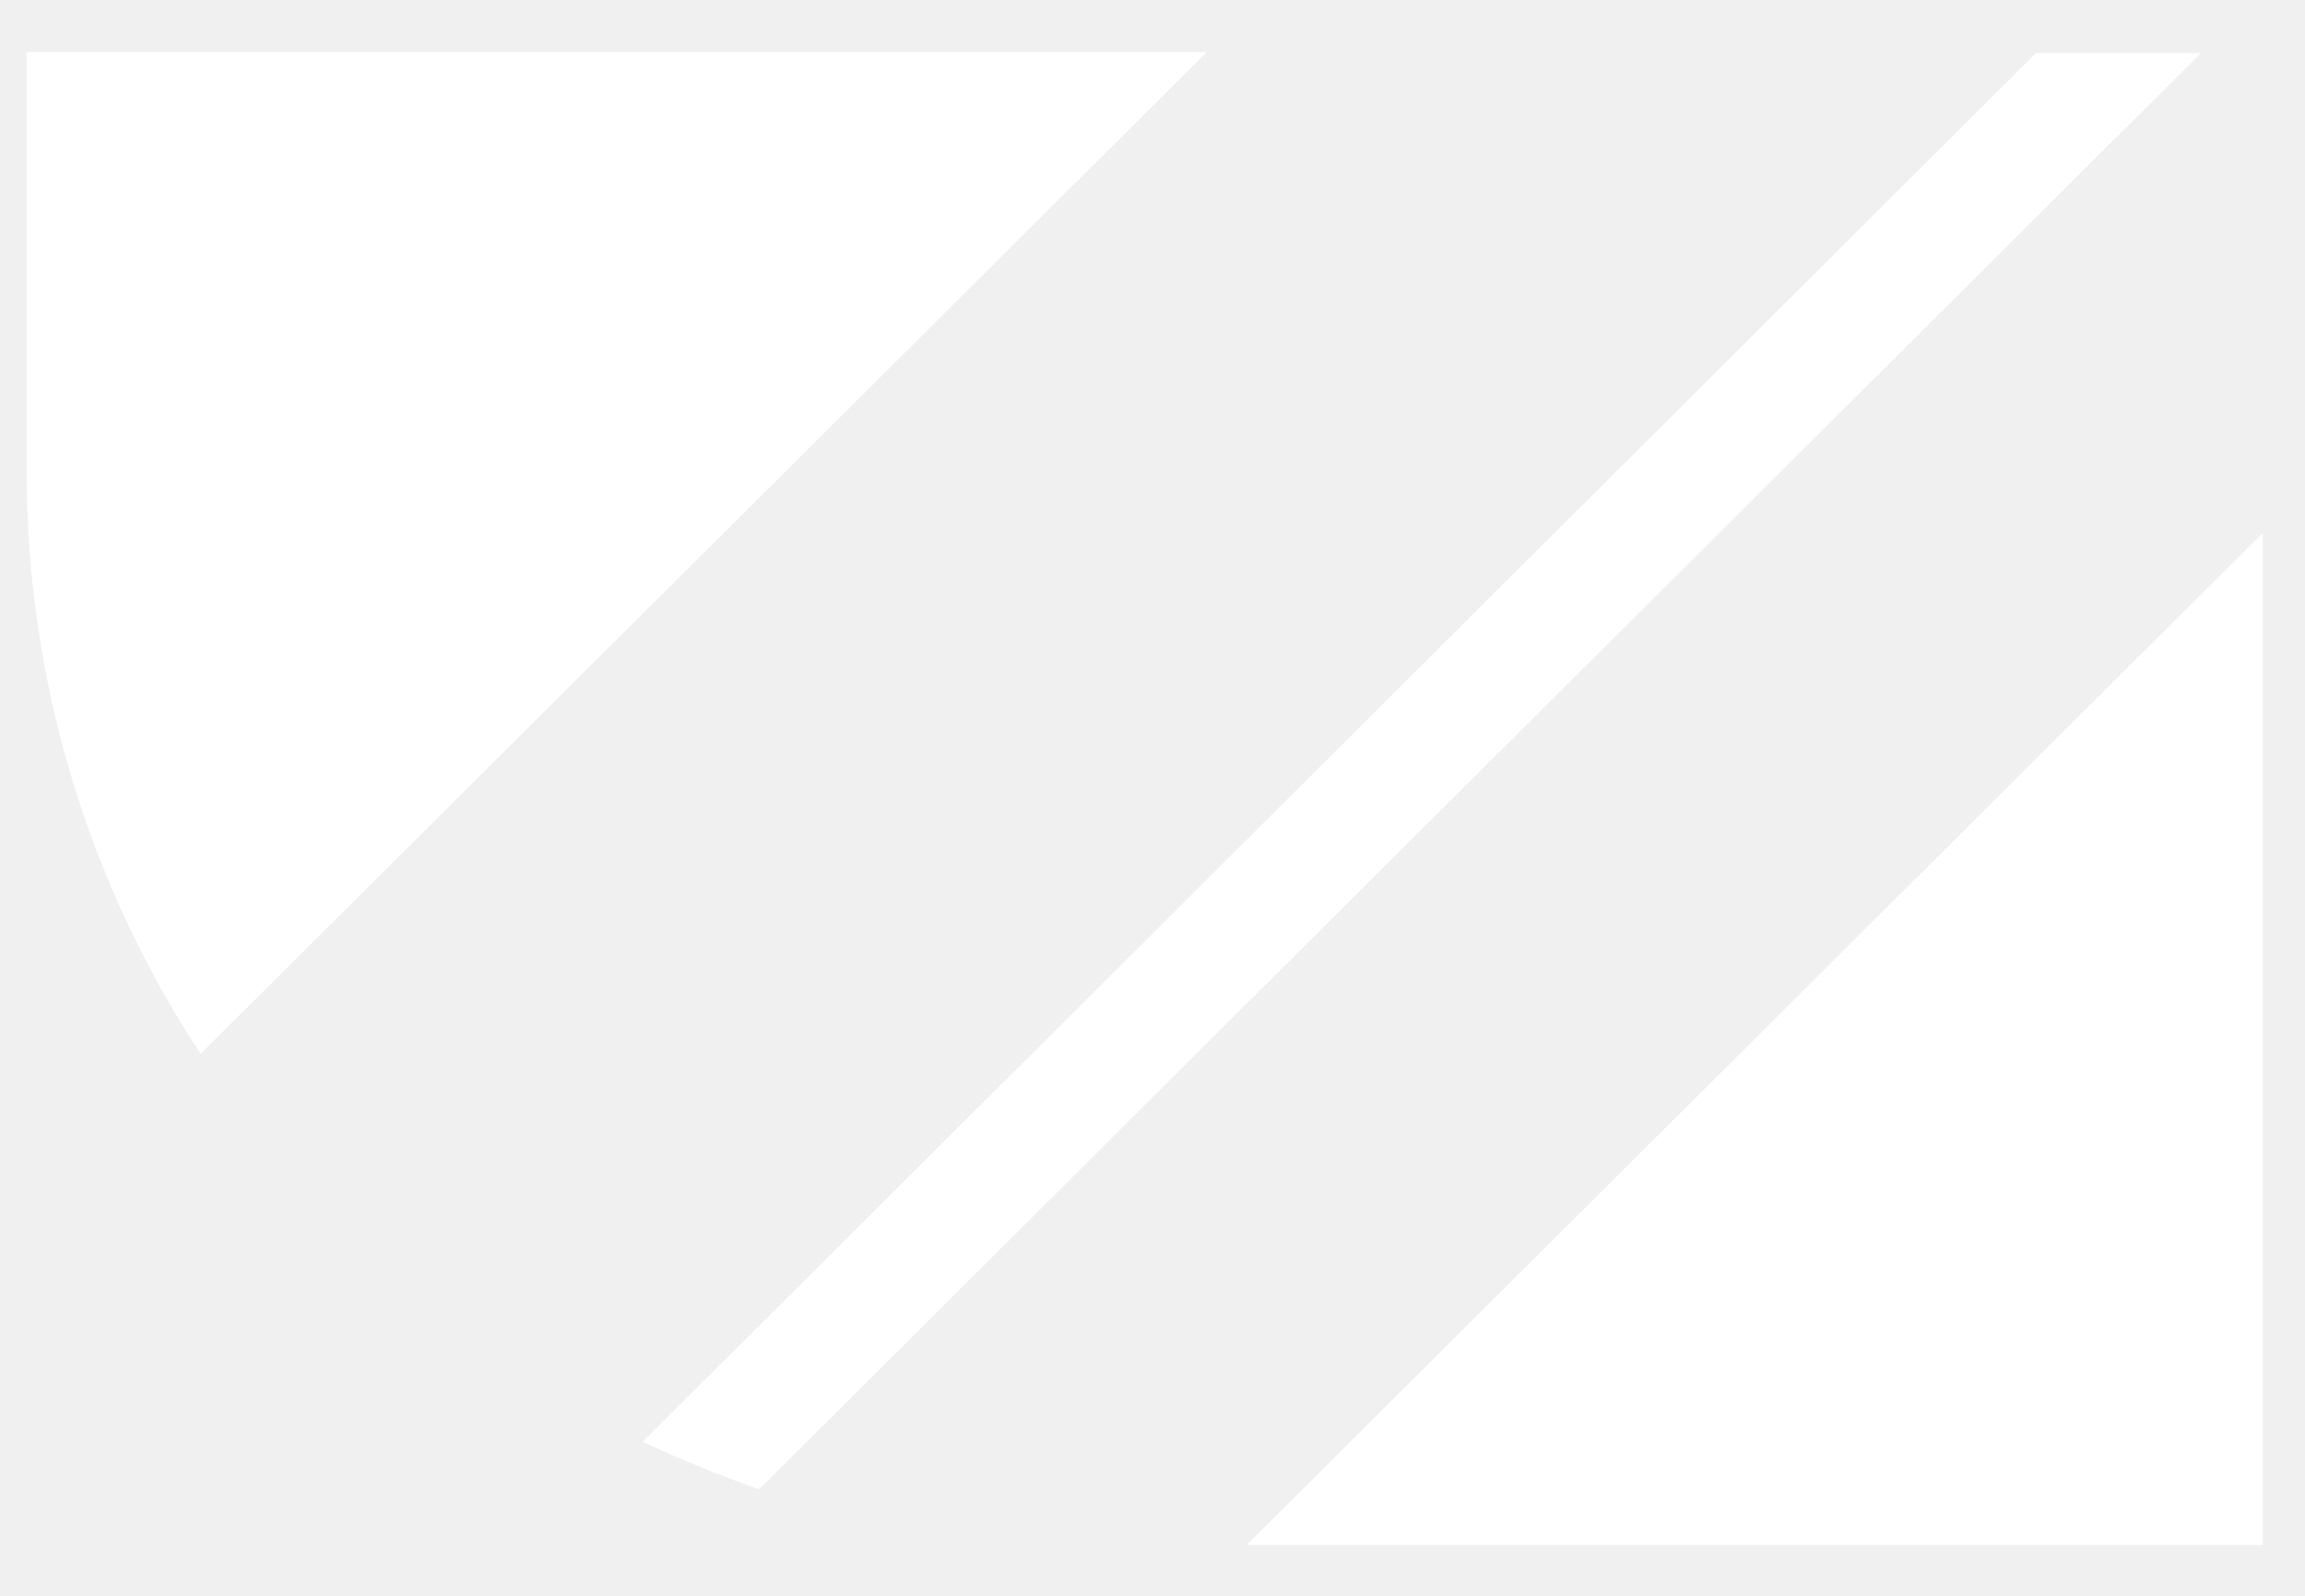
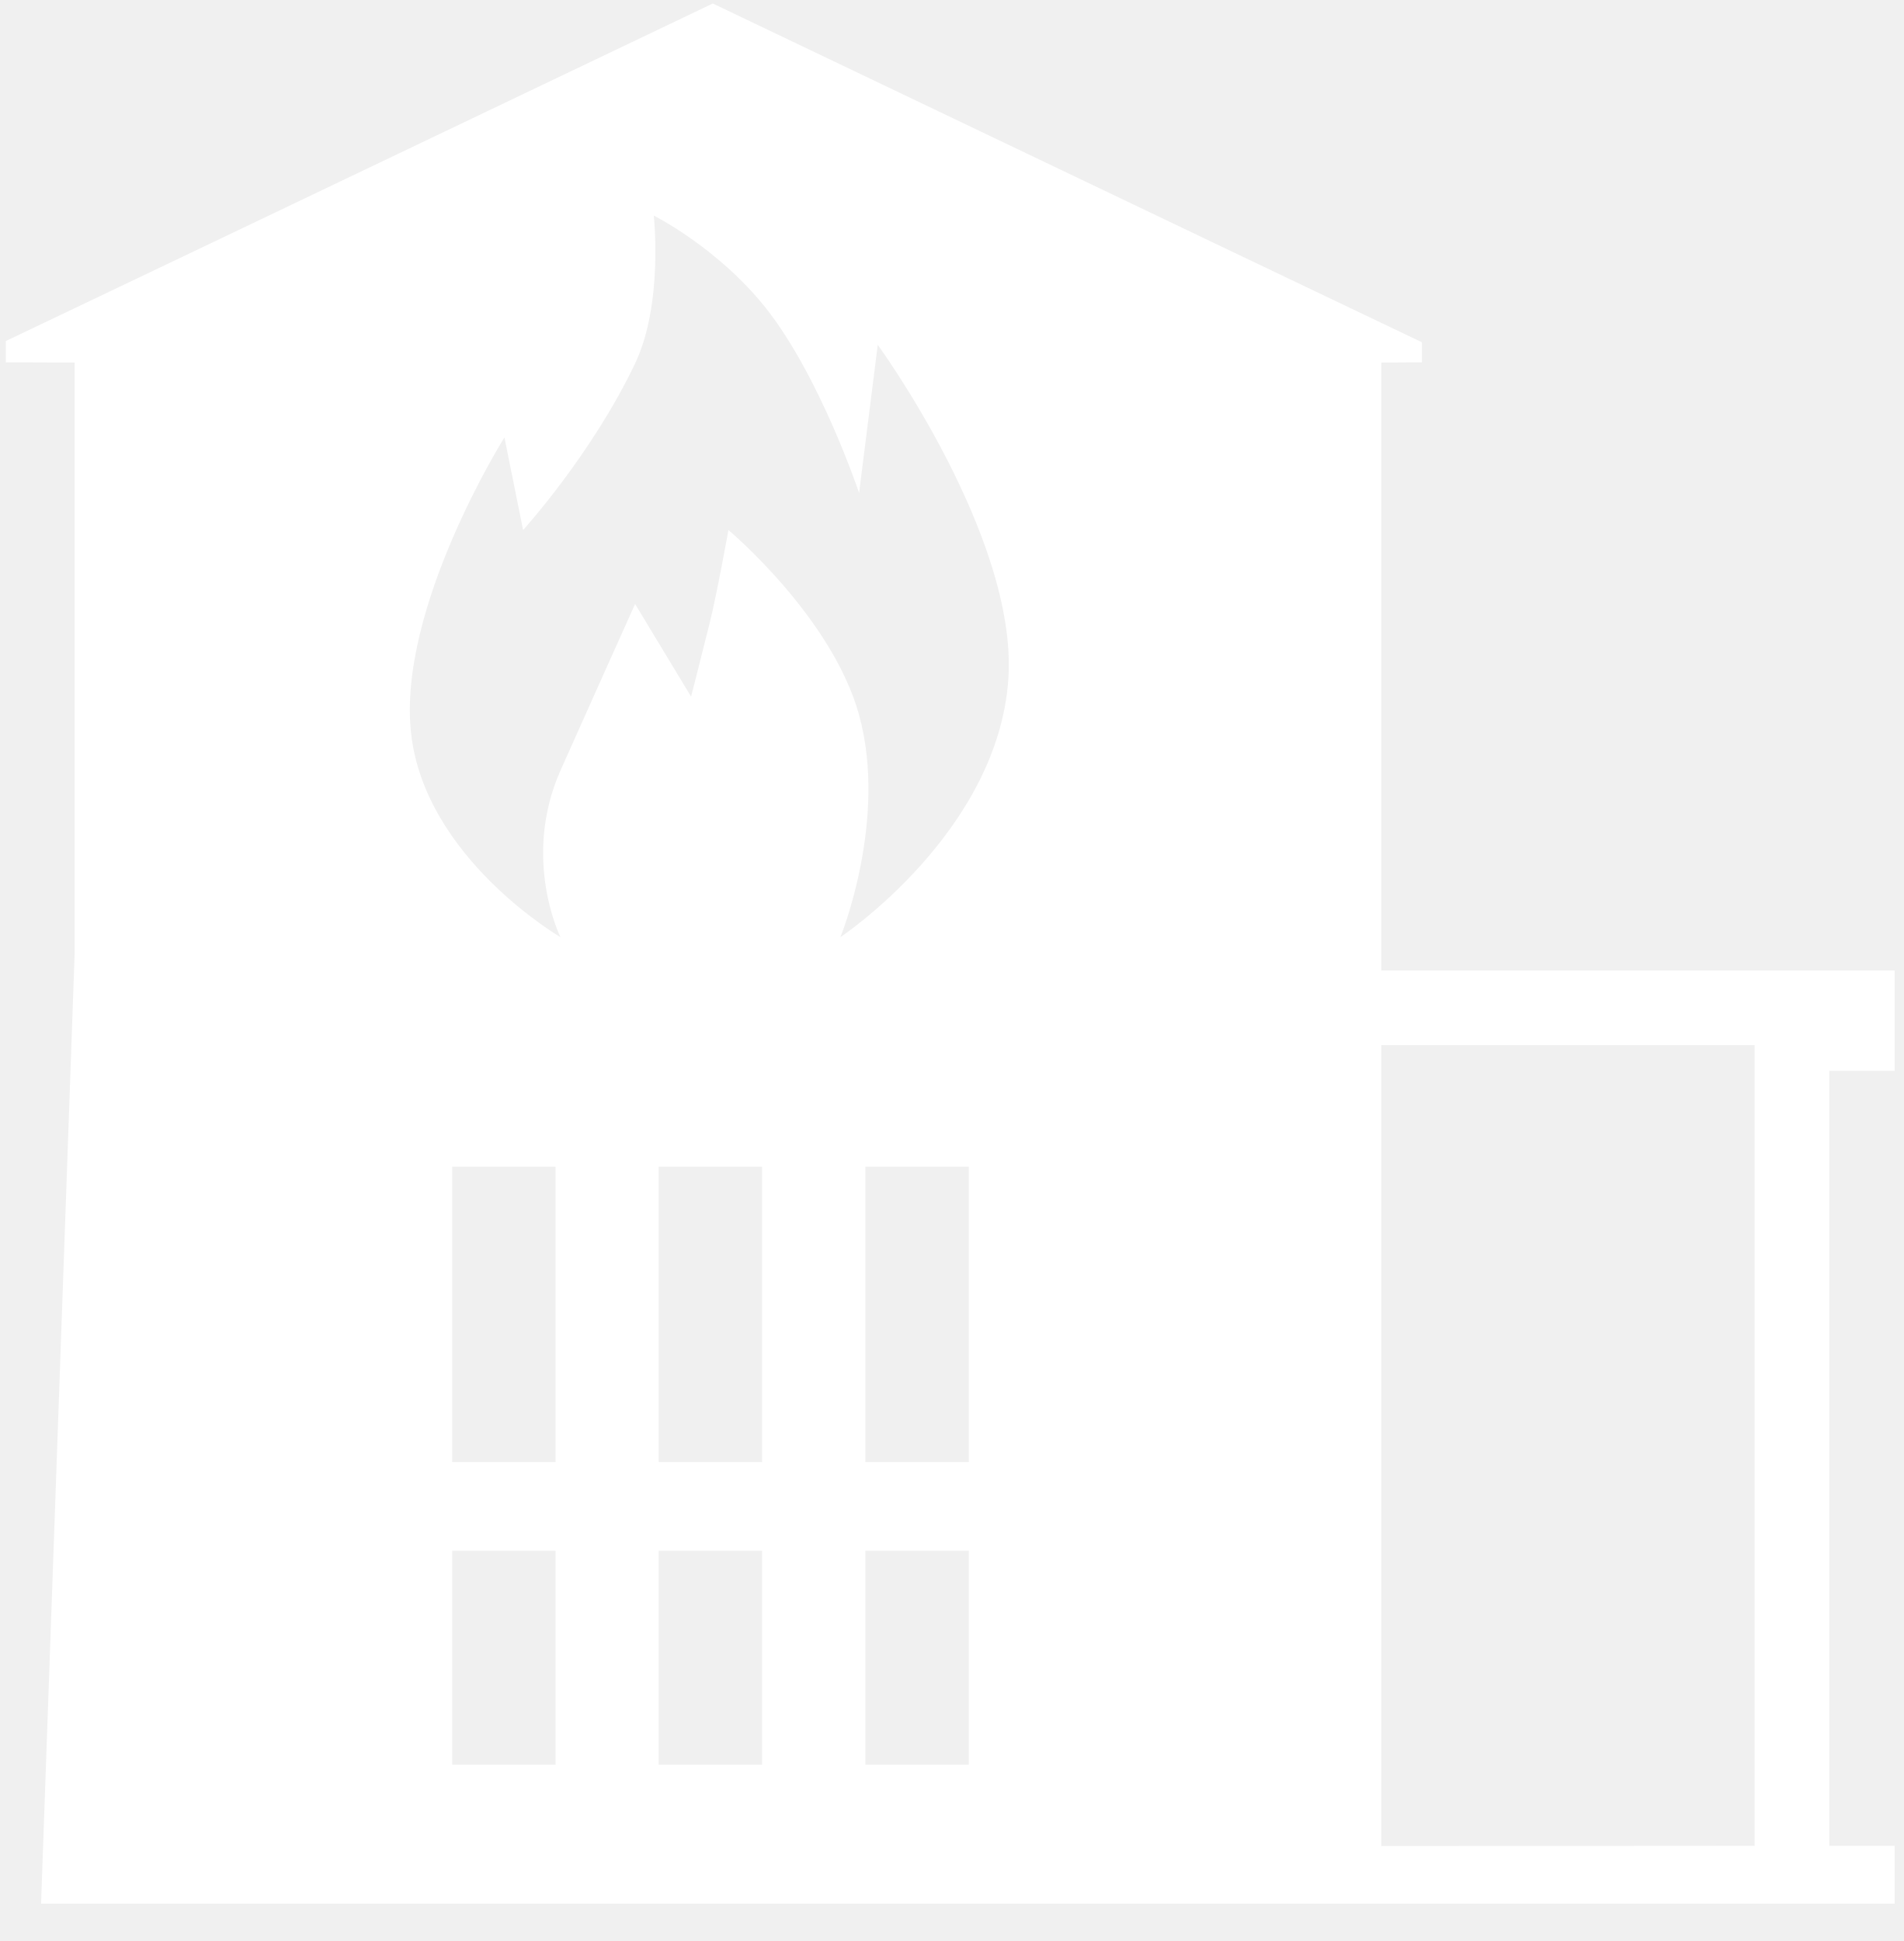
- <svg xmlns="http://www.w3.org/2000/svg" version="1.1" width="13px" height="9px">
-   <g transform="matrix(1 0 0 1 -2106 -586 )">
-     <path d="M 6.806 0.294  L 0.15 0.294  L 0.15 2.656  C 0.15 3.869  0.512 5  1.131 5.944  L 6.806 0.294  Z M 11.488 0.3  L 11.488 0.294  L 3.625 8.131  C 3.837 8.231  4.056 8.319  4.281 8.4  L 12.412 0.3  L 11.488 0.3  Z M 7.031 8.713  L 12.762 8.713  L 12.762 3.006  L 7.031 8.713  Z " fill-rule="nonzero" fill="#ffffff" stroke="none" transform="matrix(1 0 0 1 2106 586 )" />
+ <svg xmlns="http://www.w3.org/2000/svg" version="1.1" width="51px" height="52px">
+   <g transform="matrix(1 0 0 1 -2075 -285 )">
+     <path d="M 50.75 28.688  L 50.75 26  L 37 26  L 37 9.713  L 38.087 9.706  L 38.087 9.169  L 32.55 6.525  L 19.094 0.094  L 5.631 6.525  L 0.156 9.137  L 0.156 9.706  L 2 9.713  L 2 25.525  L 1.1 51  L 50.75 51  L 50.75 49.45  L 49 49.45  L 49 28.688  L 50.75 28.688  Z M 14.881 41.544  L 14.881 47.275  L 12.113 47.275  L 12.113 41.544  L 14.881 41.544  Z M 14.881 31.256  L 14.881 39.169  L 12.113 39.169  L 12.113 31.256  L 14.881 31.256  Z M 20.413 41.544  L 20.413 47.275  L 17.644 47.275  L 17.644 41.544  L 20.413 41.544  Z M 20.413 31.256  L 20.413 39.169  L 17.644 39.169  L 17.644 31.256  L 20.413 31.256  Z M 25.95 41.544  L 25.95 47.275  L 23.181 47.275  L 23.181 41.544  L 25.95 41.544  Z M 25.95 31.256  L 25.95 39.169  L 23.181 39.169  L 23.181 31.256  L 25.95 31.256  Z M 23.512 9.238  C 23.512 9.238  27.25 14.369  27.012 18.163  C 26.75 22.288  22.512 25.106  22.512 25.106  C 22.512 25.106  23.788 21.975  23.012 19.156  C 22.288 16.525  19.512 14.2  19.512 14.2  C 19.512 14.2  19.2 15.931  19.012 16.681  C 18.725 17.831  18.512 18.663  18.512 18.663  L 17.012 16.181  C 17.012 16.181  15.762 18.962  15.012 20.644  C 13.969 23  15.012 25.106  15.012 25.106  C 15.012 25.106  11.387 22.994  11.012 19.65  C 10.637 16.294  13.512 11.719  13.512 11.719  L 14.012 14.2  C 14.012 14.2  15.856 12.169  17.012 9.738  C 17.775 8.131  17.512 5.775  17.512 5.775  C 17.512 5.775  19.225 6.631  20.512 8.25  C 21.969 10.088  23.012 13.206  23.012 13.206  L 23.512 9.238  Z M 47 28  L 47 49.45  C 42.125 49.45  42.775 49.456  37 49.456  L 37 28  L 47 28  Z " fill-rule="nonzero" fill="#ffffff" stroke="none" transform="matrix(1 0 0 1 2075 285 )" />
  </g>
</svg>
